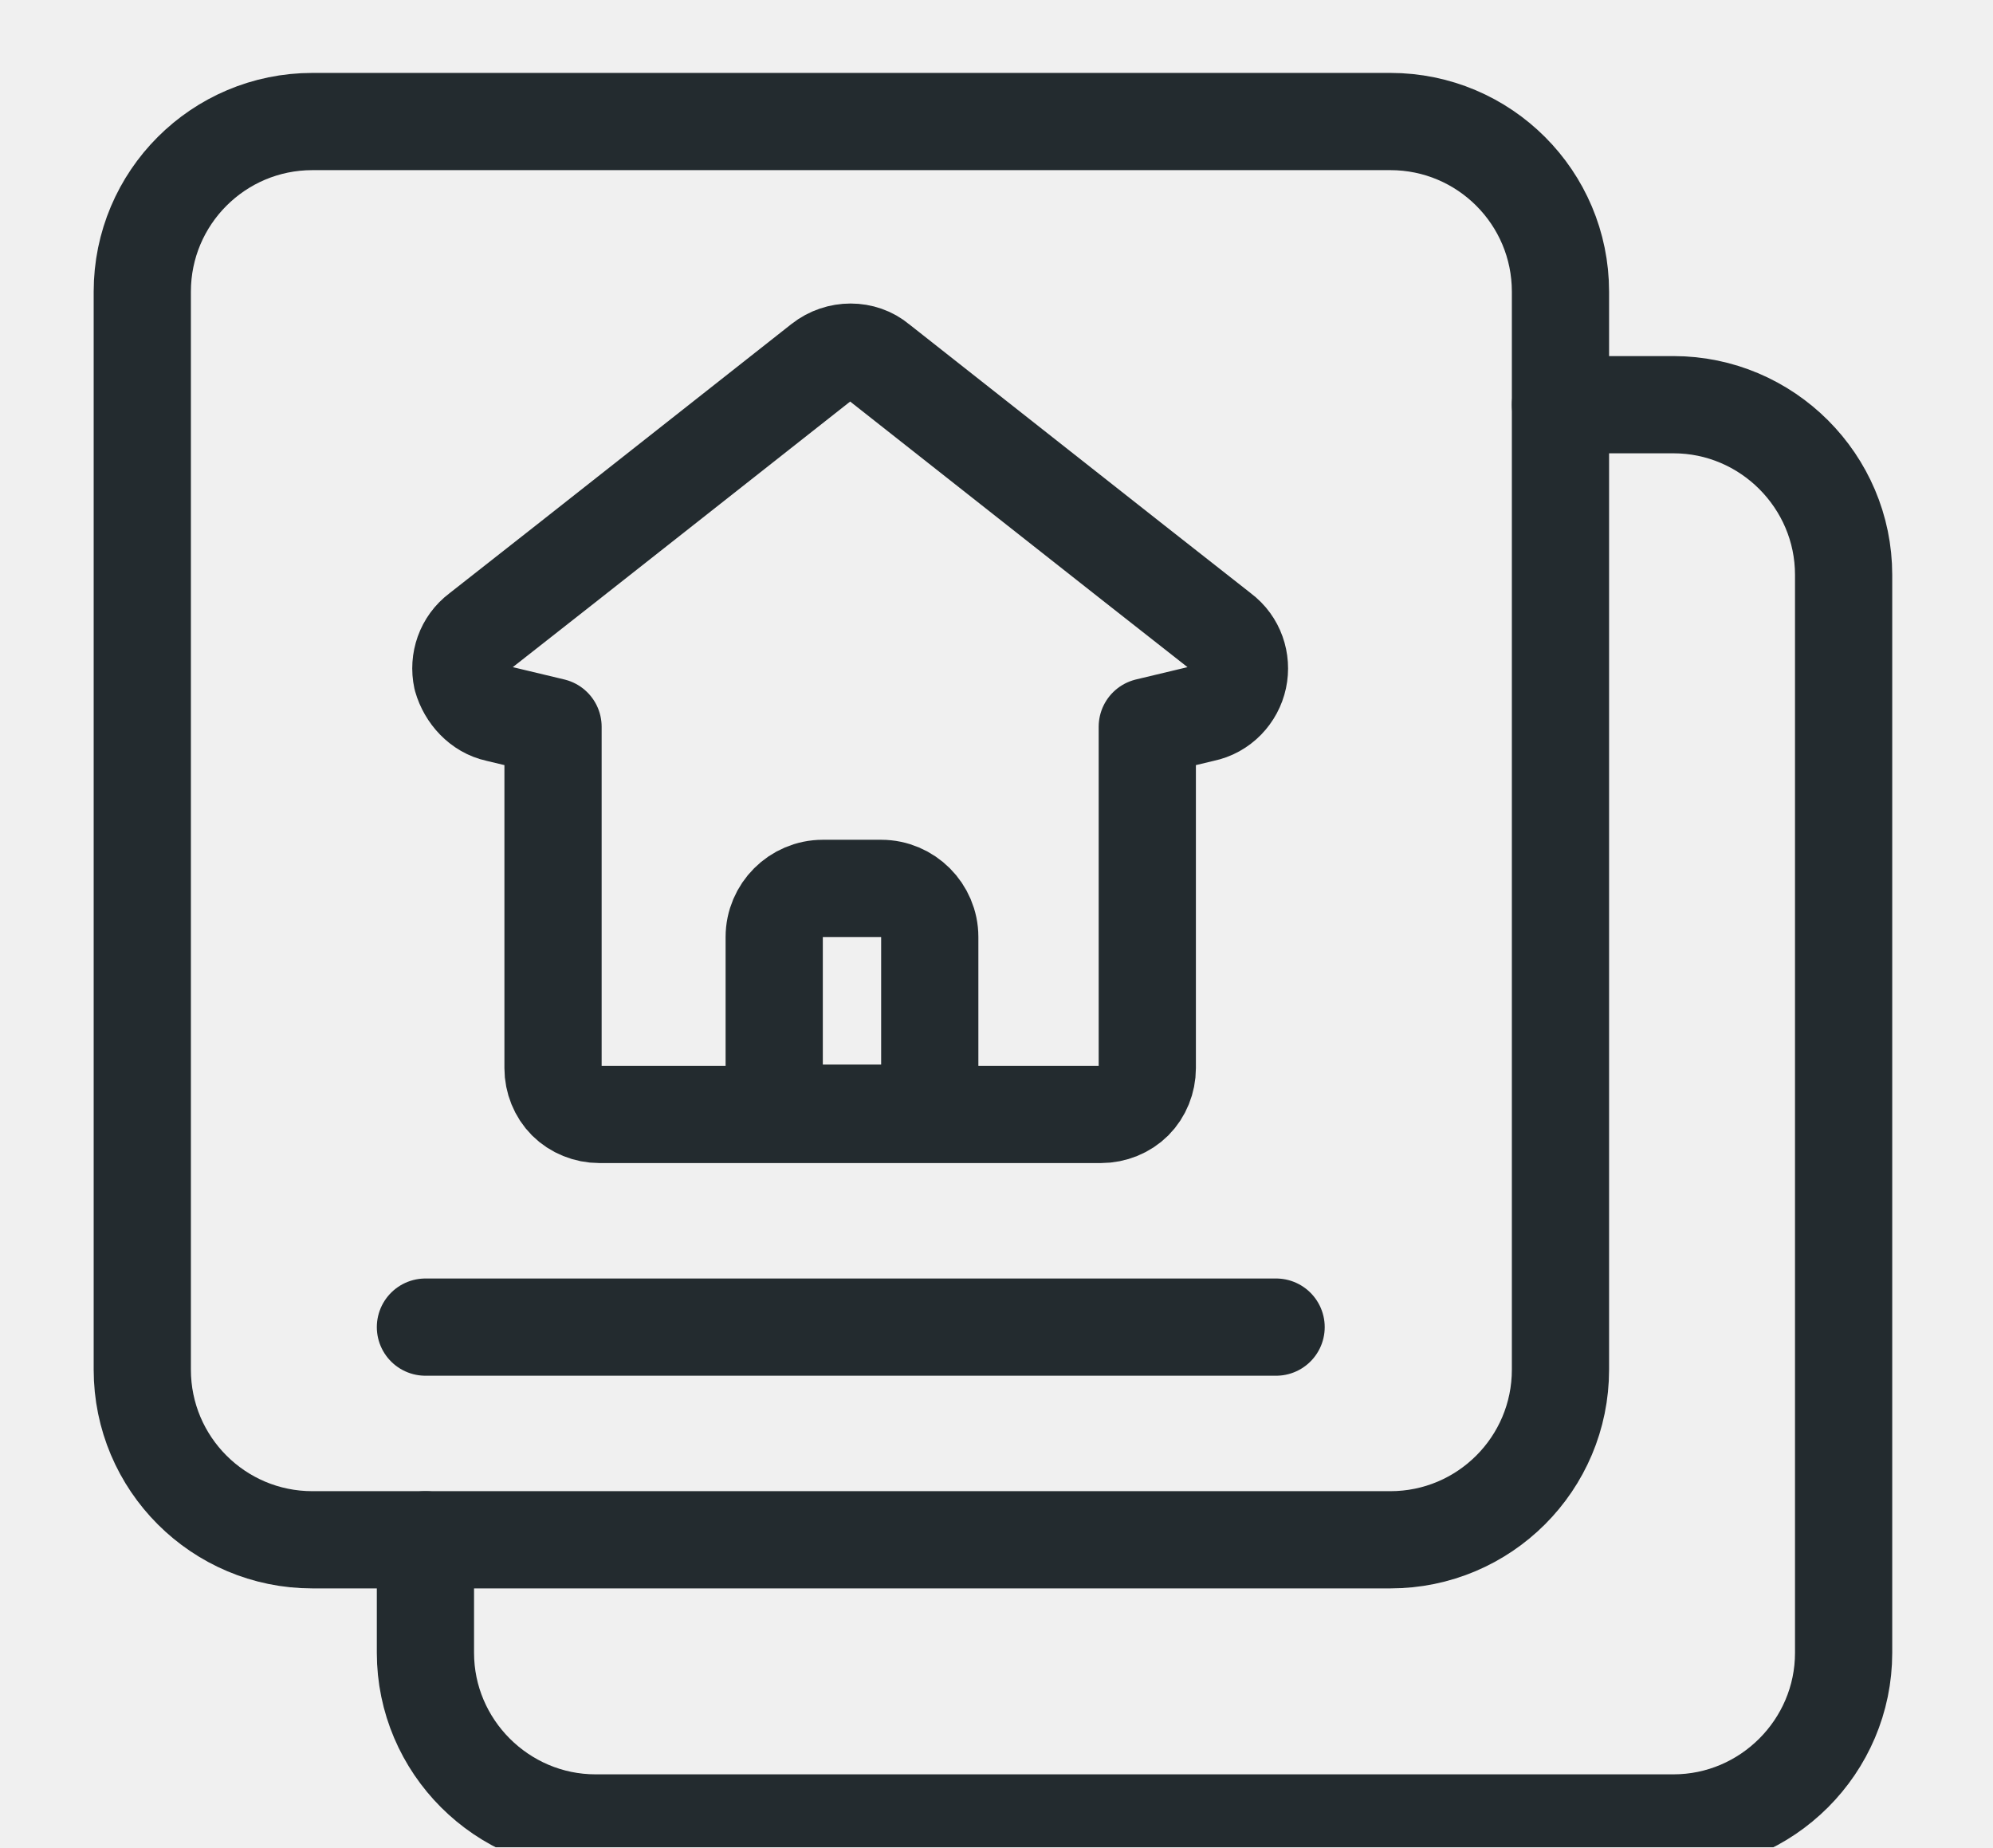
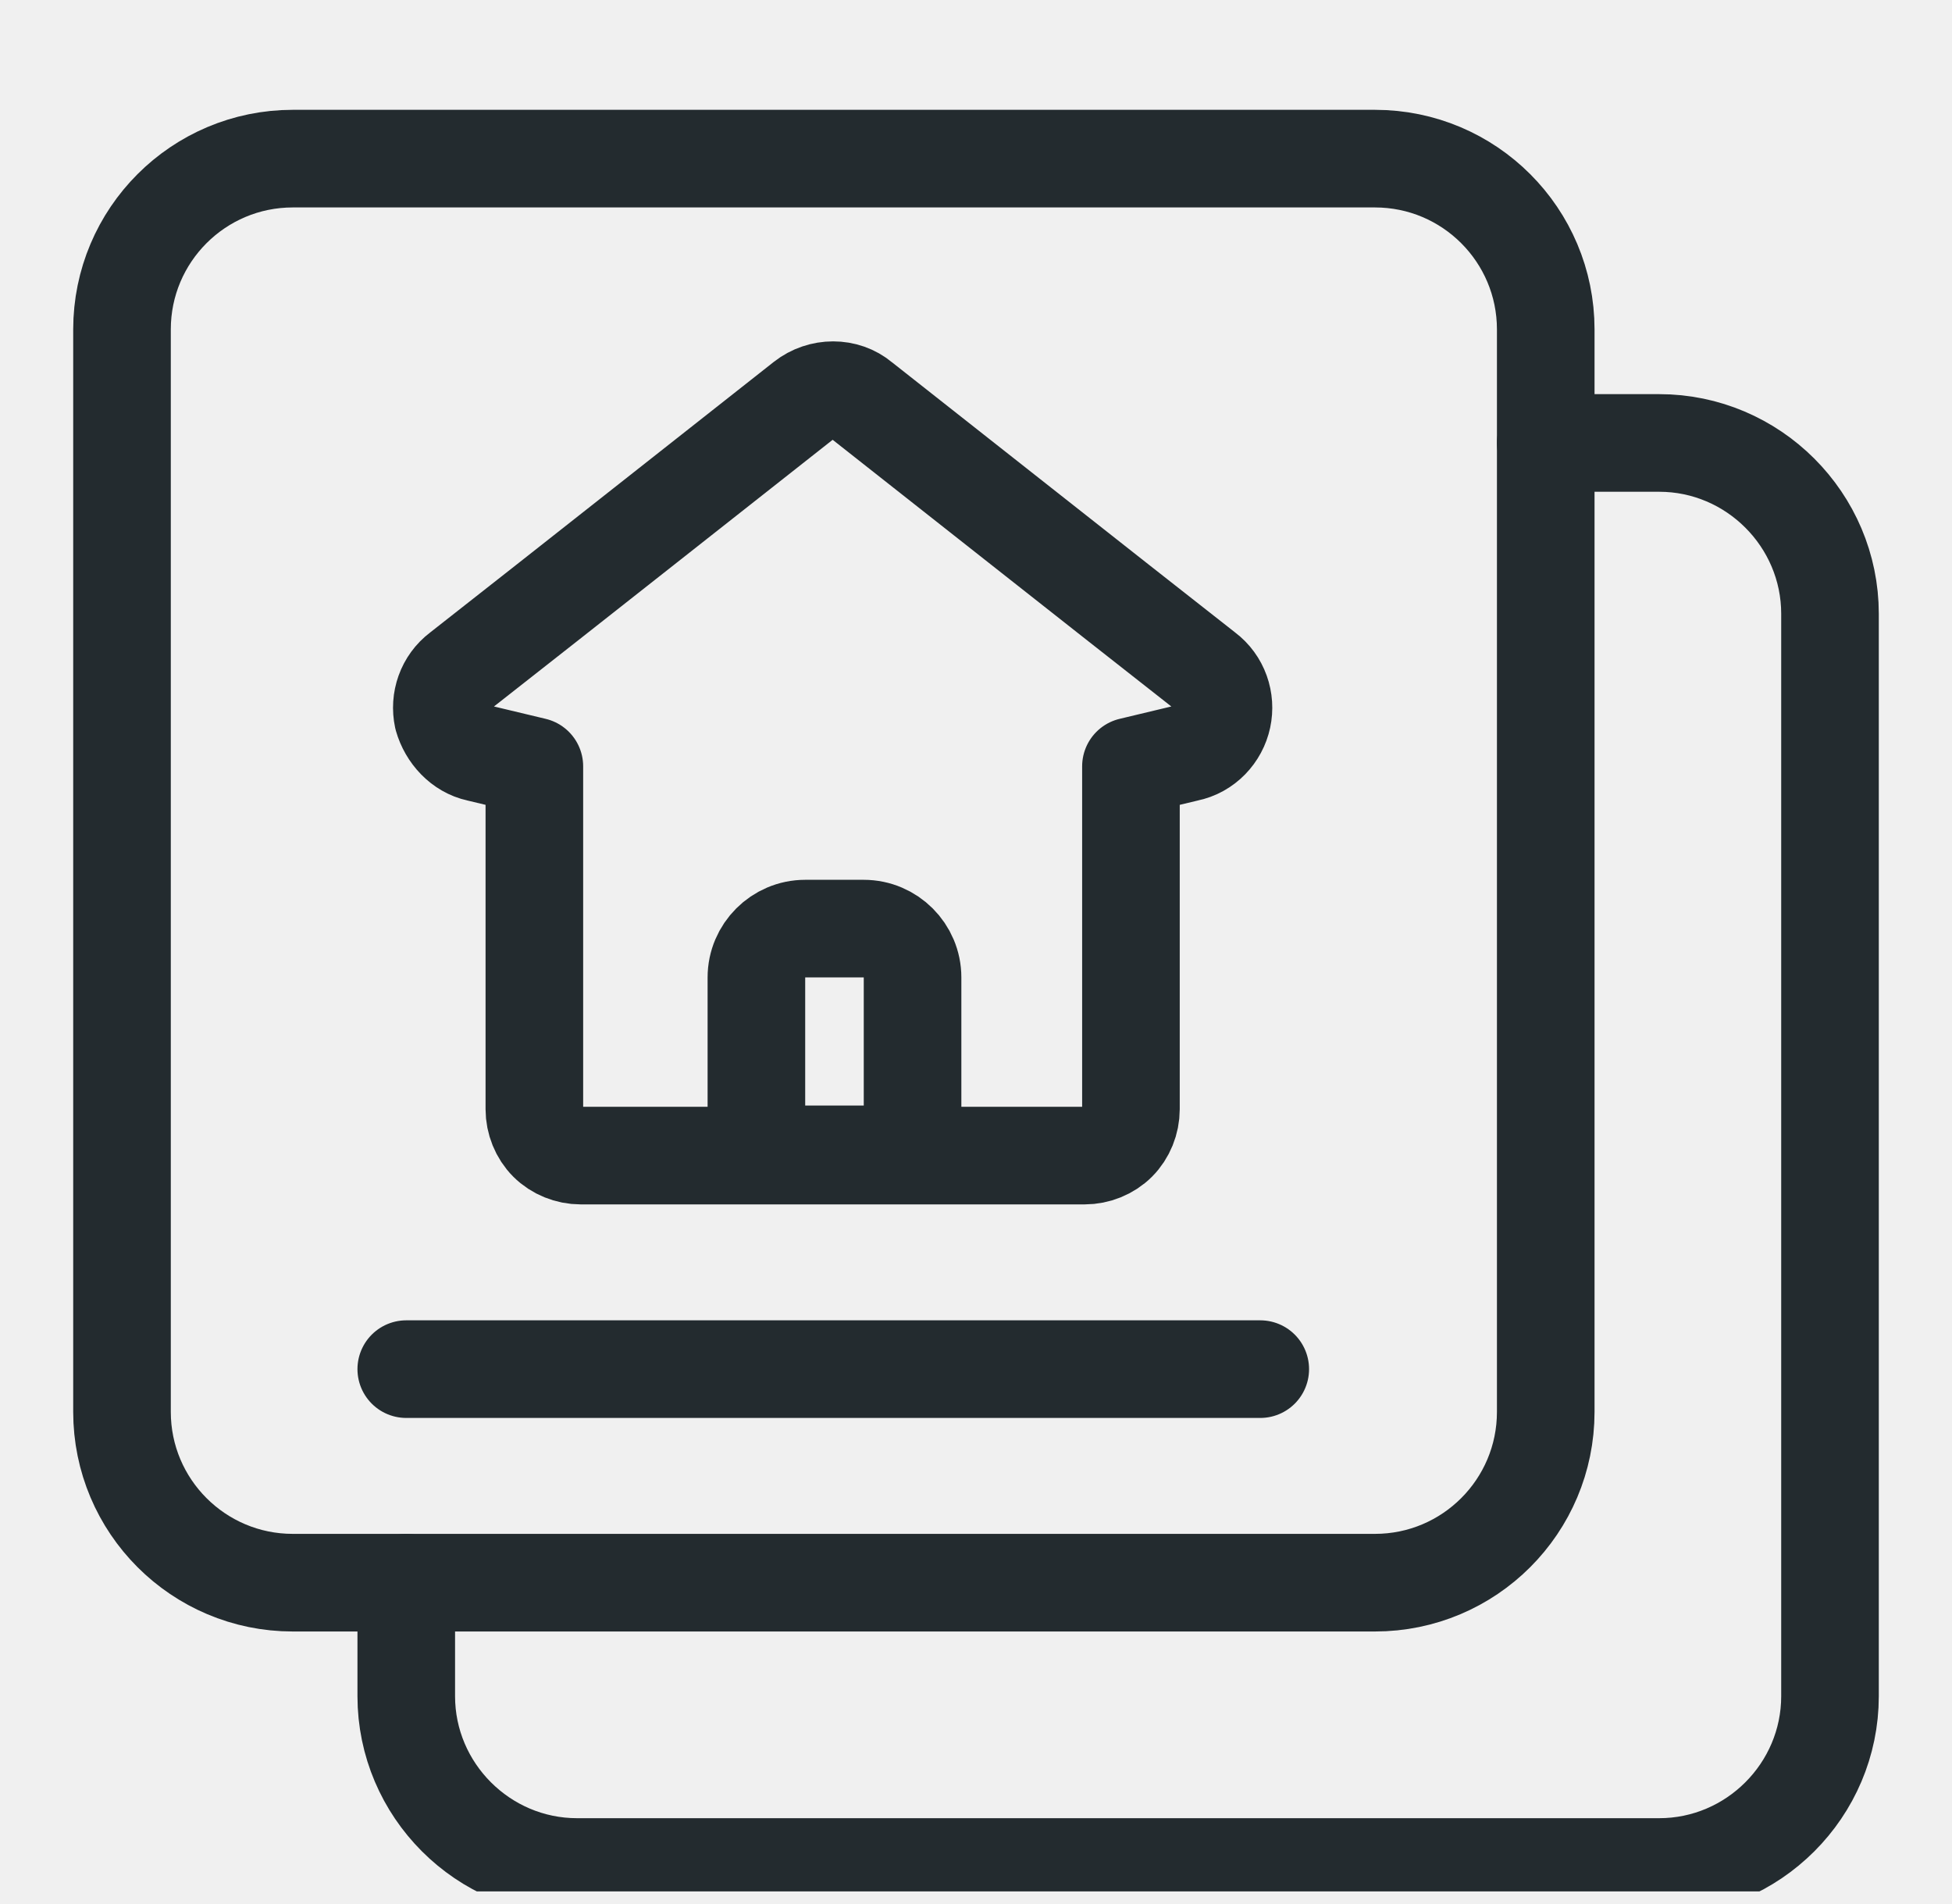
- <svg xmlns="http://www.w3.org/2000/svg" width="41" height="38" viewBox="0 0 41 38" fill="none">
+ <svg xmlns="http://www.w3.org/2000/svg" width="40" height="39" viewBox="0 0 40 39" fill="none">
  <g clip-path="url(#clip0_2_450)">
-     <path d="M11.377 14.95L10.227 14.675C9.877 14.6 9.602 14.3 9.502 13.95C9.427 13.6 9.552 13.225 9.852 13C11.927 11.375 15.502 8.55 16.902 7.45C17.252 7.175 17.752 7.175 18.077 7.45C19.477 8.55 23.052 11.375 25.127 13C25.427 13.225 25.552 13.6 25.477 13.95C25.402 14.3 25.127 14.6 24.752 14.675L23.602 14.95V21.975C23.602 22.225 23.502 22.475 23.327 22.65C23.152 22.825 22.902 22.925 22.652 22.925H12.327C12.077 22.925 11.827 22.825 11.652 22.65C11.477 22.475 11.377 22.225 11.377 21.975V14.95Z" stroke="#232B2F" stroke-width="2" stroke-linecap="round" stroke-linejoin="round" />
-     <path d="M19.127 19.275C19.127 18.725 18.677 18.275 18.127 18.275H16.927C16.377 18.275 15.927 18.725 15.927 19.275V22.9H19.127V19.275V19.275Z" stroke="#232B2F" stroke-width="2" stroke-linecap="round" stroke-linejoin="round" />
-     <path d="M28.602 2.5H6.427C4.494 2.5 2.927 4.067 2.927 6V28.175C2.927 30.108 4.494 31.675 6.427 31.675H28.602C30.535 31.675 32.102 30.108 32.102 28.175V6C32.102 4.067 30.535 2.5 28.602 2.5Z" stroke="#232B2F" stroke-width="2" stroke-linecap="round" stroke-linejoin="round" />
-     <path d="M8.752 27.3H26.252" stroke="#232B2F" stroke-width="2" stroke-linecap="round" stroke-linejoin="round" />
-     <path d="M8.752 31.675V34C8.752 35.925 10.327 37.5 12.252 37.5H34.427C36.352 37.5 37.927 35.925 37.927 34V11.825C37.927 9.9 36.352 8.325 34.427 8.325H32.102" stroke="#232B2F" stroke-width="2" stroke-linecap="round" stroke-linejoin="round" />
+     <path d="M10.95 15.7L9.8 15.425C9.45 15.35 9.175 15.05 9.075 14.7C9 14.35 9.125 13.975 9.425 13.75C11.5 12.125 15.075 9.3 16.475 8.2C16.825 7.925 17.325 7.925 17.65 8.2C19.05 9.3 22.625 12.125 24.7 13.75C25 13.975 25.125 14.35 25.05 14.7C24.975 15.05 24.7 15.35 24.325 15.425L23.175 15.7V22.725C23.175 22.975 23.075 23.225 22.9 23.4C22.725 23.575 22.475 23.675 22.225 23.675H11.9C11.65 23.675 11.4 23.575 11.225 23.4C11.05 23.225 10.95 22.975 10.95 22.725V15.7Z" stroke="#232B2F" stroke-width="2" stroke-linecap="round" stroke-linejoin="round" />
+     <path d="M18.7 20.025C18.7 19.475 18.25 19.025 17.7 19.025H16.5C15.95 19.025 15.5 19.475 15.5 20.025V23.65H18.7V20.025V20.025Z" stroke="#232B2F" stroke-width="2" stroke-linecap="round" stroke-linejoin="round" />
+     <path d="M28.175 3.25H6C4.067 3.25 2.5 4.817 2.5 6.75V28.925C2.5 30.858 4.067 32.425 6 32.425H28.175C30.108 32.425 31.675 30.858 31.675 28.925V6.75C31.675 4.817 30.108 3.25 28.175 3.25Z" stroke="#232B2F" stroke-width="2" stroke-linecap="round" stroke-linejoin="round" />
+     <path d="M8.325 28.05H25.825" stroke="#232B2F" stroke-width="2" stroke-linecap="round" stroke-linejoin="round" />
+     <path d="M8.325 32.425V34.75C8.325 36.675 9.9 38.25 11.825 38.25H34C35.925 38.25 37.5 36.675 37.5 34.75V12.575C37.5 10.65 35.925 9.075 34 9.075H31.675" stroke="#232B2F" stroke-width="2" stroke-linecap="round" stroke-linejoin="round" />
  </g>
  <defs>
    <clipPath id="clip0_2_450">
-       <rect width="40" height="38" fill="white" transform="translate(0.426788)" />
+       <rect width="40" height="38" fill="white" transform="translate(0 0.75)" />
    </clipPath>
  </defs>
</svg>
